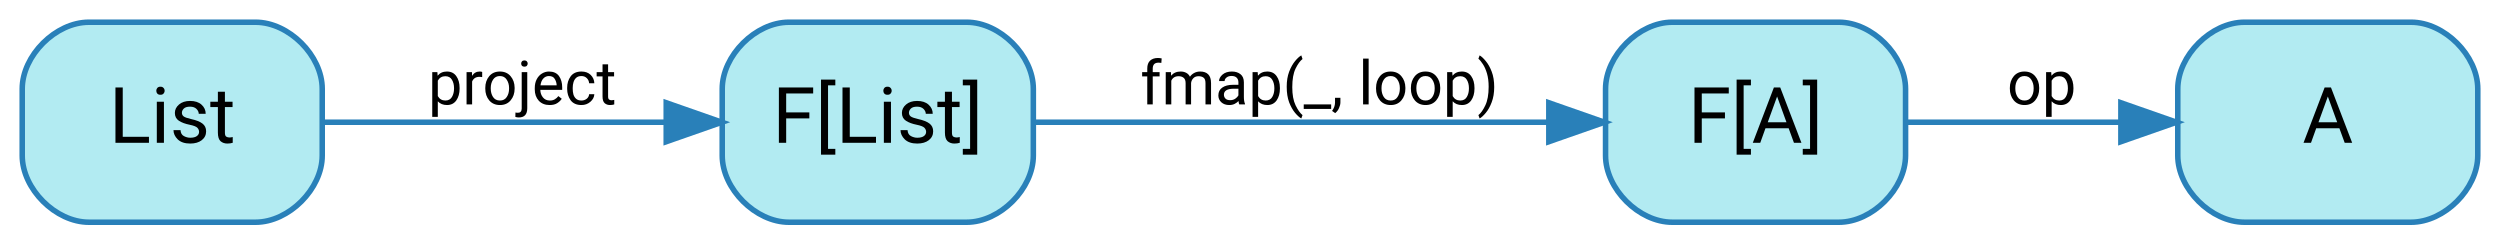
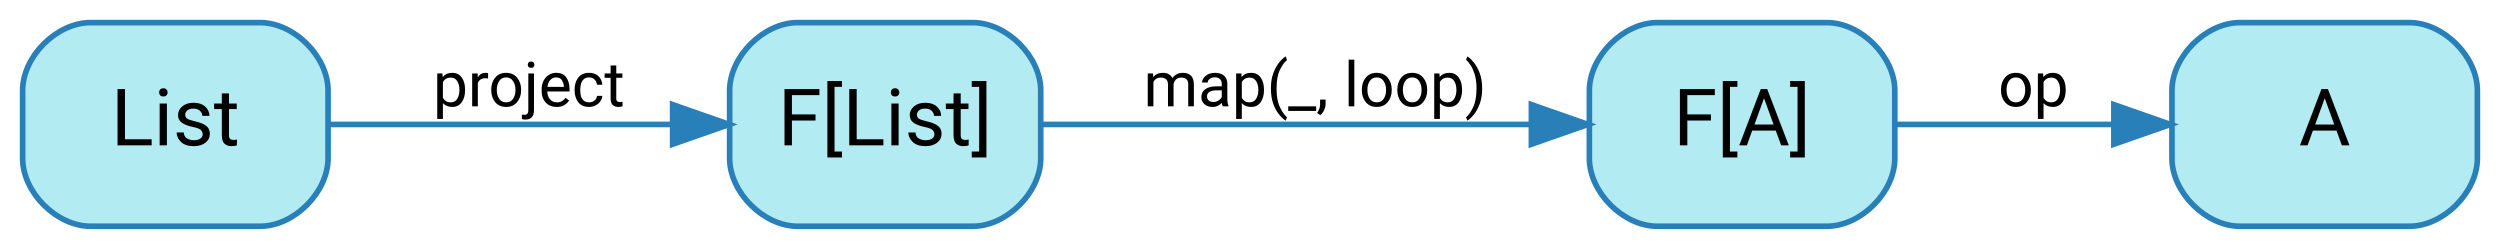
- <svg xmlns="http://www.w3.org/2000/svg" width="450pt" height="44pt" viewBox="0.00 0.00 450.00 44.00">
+ <svg xmlns="http://www.w3.org/2000/svg" width="442pt" height="44pt" viewBox="0.00 0.00 442.00 44.00">
  <g id="graph0" class="graph" transform="scale(1 1) rotate(0) translate(4 40)">
    <g id="node1" class="node">
-       <path fill="#b2ebf2" stroke="#2980b9" d="M170,-36C170,-36 138,-36 138,-36 132,-36 126,-30 126,-24 126,-24 126,-12 126,-12 126,-6 132,0 138,0 138,0 170,0 170,0 176,0 182,-6 182,-12 182,-12 182,-24 182,-24 182,-30 176,-36 170,-36" />
-       <text text-anchor="middle" x="154" y="-14.3" font-family="Segoe UI,Roboto,Helvetica,Arial,sans-serif" font-size="14.00" fill="#000000">F[List]</text>
+       <path fill="#b2ebf2" stroke="#2980b9" d="M168,-36C168,-36 137,-36 137,-36 131,-36 125,-30 125,-24 125,-24 125,-12 125,-12 125,-6 131,0 137,0 137,0 168,0 168,0 174,0 180,-6 180,-12 180,-12 180,-24 180,-24 180,-30 174,-36 168,-36" />
+       <text text-anchor="middle" x="152.5" y="-14.3" font-family="Segoe UI,Roboto,Helvetica,Arial,sans-serif" font-size="14.00" fill="#000000">F[List]</text>
    </g>
    <g id="node2" class="node">
-       <path fill="#b2ebf2" stroke="#2980b9" d="M327,-36C327,-36 297,-36 297,-36 291,-36 285,-30 285,-24 285,-24 285,-12 285,-12 285,-6 291,0 297,0 297,0 327,0 327,0 333,0 339,-6 339,-12 339,-12 339,-24 339,-24 339,-30 333,-36 327,-36" />
-       <text text-anchor="middle" x="312" y="-14.3" font-family="Segoe UI,Roboto,Helvetica,Arial,sans-serif" font-size="14.00" fill="#000000">F[A]</text>
+       <path fill="#b2ebf2" stroke="#2980b9" d="M319,-36C319,-36 289,-36 289,-36 283,-36 277,-30 277,-24 277,-24 277,-12 277,-12 277,-6 283,0 289,0 289,0 319,0 319,0 325,0 331,-6 331,-12 331,-12 331,-24 331,-24 331,-30 325,-36 319,-36" />
+       <text text-anchor="middle" x="304" y="-14.3" font-family="Segoe UI,Roboto,Helvetica,Arial,sans-serif" font-size="14.00" fill="#000000">F[A]</text>
    </g>
    <g id="edge2" class="edge">
-       <path fill="none" stroke="#2980b9" d="M182.247,-18C207.984,-18 246.185,-18 274.478,-18" />
-       <polygon fill="#2980b9" stroke="#2980b9" points="274.79,-21.5 284.79,-18 274.79,-14.5 274.79,-21.5" />
-       <text text-anchor="middle" x="233.5" y="-21.2" font-family="Segoe UI,Roboto,Helvetica,Arial,sans-serif" font-size="11.00" fill="#000000">fmap(_, loop)</text>
+       <path fill="none" stroke="#2980b9" d="M180.23,-18C204.32,-18 239.97,-18 266.65,-18" />
+       <polygon fill="#2980b9" stroke="#2980b9" points="266.75,-21.5 276.75,-18 266.75,-14.5 266.75,-21.5" />
+       <text text-anchor="middle" x="228.5" y="-21.2" font-family="Segoe UI,Roboto,Helvetica,Arial,sans-serif" font-size="11.00" fill="#000000">map(_, loop)</text>
    </g>
    <g id="node4" class="node">
-       <path fill="#b2ebf2" stroke="#2980b9" d="M430,-36C430,-36 400,-36 400,-36 394,-36 388,-30 388,-24 388,-24 388,-12 388,-12 388,-6 394,0 400,0 400,0 430,0 430,0 436,0 442,-6 442,-12 442,-12 442,-24 442,-24 442,-30 436,-36 430,-36" />
-       <text text-anchor="middle" x="415" y="-14.3" font-family="Segoe UI,Roboto,Helvetica,Arial,sans-serif" font-size="14.00" fill="#000000">A</text>
+       <path fill="#b2ebf2" stroke="#2980b9" d="M422,-36C422,-36 392,-36 392,-36 386,-36 380,-30 380,-24 380,-24 380,-12 380,-12 380,-6 386,0 392,0 392,0 422,0 422,0 428,0 434,-6 434,-12 434,-12 434,-24 434,-24 434,-30 428,-36 422,-36" />
+       <text text-anchor="middle" x="407" y="-14.3" font-family="Segoe UI,Roboto,Helvetica,Arial,sans-serif" font-size="14.00" fill="#000000">A</text>
    </g>
    <g id="edge3" class="edge">
-       <path fill="none" stroke="#2980b9" d="M339.062,-18C350.796,-18 364.735,-18 377.447,-18" />
-       <polygon fill="#2980b9" stroke="#2980b9" points="377.761,-21.5 387.761,-18 377.761,-14.5 377.761,-21.5" />
-       <text text-anchor="middle" x="363.5" y="-21.2" font-family="Segoe UI,Roboto,Helvetica,Arial,sans-serif" font-size="11.00" fill="#000000">op</text>
+       <path fill="none" stroke="#2980b9" d="M331.01,-18C342.7,-18 356.7,-18 369.42,-18" />
+       <polygon fill="#2980b9" stroke="#2980b9" points="369.73,-21.5 379.73,-18 369.73,-14.5 369.73,-21.5" />
+       <text text-anchor="middle" x="355.5" y="-21.2" font-family="Segoe UI,Roboto,Helvetica,Arial,sans-serif" font-size="11.00" fill="#000000">op</text>
    </g>
    <g id="node3" class="node">
      <path fill="#b2ebf2" stroke="#2980b9" d="M42,-36C42,-36 12,-36 12,-36 6,-36 0,-30 0,-24 0,-24 0,-12 0,-12 0,-6 6,0 12,0 12,0 42,0 42,0 48,0 54,-6 54,-12 54,-12 54,-24 54,-24 54,-30 48,-36 42,-36" />
      <text text-anchor="middle" x="27" y="-14.3" font-family="Segoe UI,Roboto,Helvetica,Arial,sans-serif" font-size="14.00" fill="#000000">List</text>
    </g>
    <g id="edge1" class="edge">
-       <path fill="none" stroke="#2980b9" d="M54.245,-18C72.161,-18 95.868,-18 115.676,-18" />
-       <polygon fill="#2980b9" stroke="#2980b9" points="115.922,-21.5 125.922,-18 115.922,-14.5 115.922,-21.5" />
-       <text text-anchor="middle" x="90" y="-21.2" font-family="Segoe UI,Roboto,Helvetica,Arial,sans-serif" font-size="11.00" fill="#000000">project</text>
+       <path fill="none" stroke="#2980b9" d="M54.19,-18C71.84,-18 95.36,-18 114.86,-18" />
+       <polygon fill="#2980b9" stroke="#2980b9" points="114.92,-21.5 124.92,-18 114.92,-14.5 114.92,-21.5" />
+       <text text-anchor="middle" x="89.5" y="-21.2" font-family="Segoe UI,Roboto,Helvetica,Arial,sans-serif" font-size="11.00" fill="#000000">project</text>
    </g>
  </g>
</svg>
